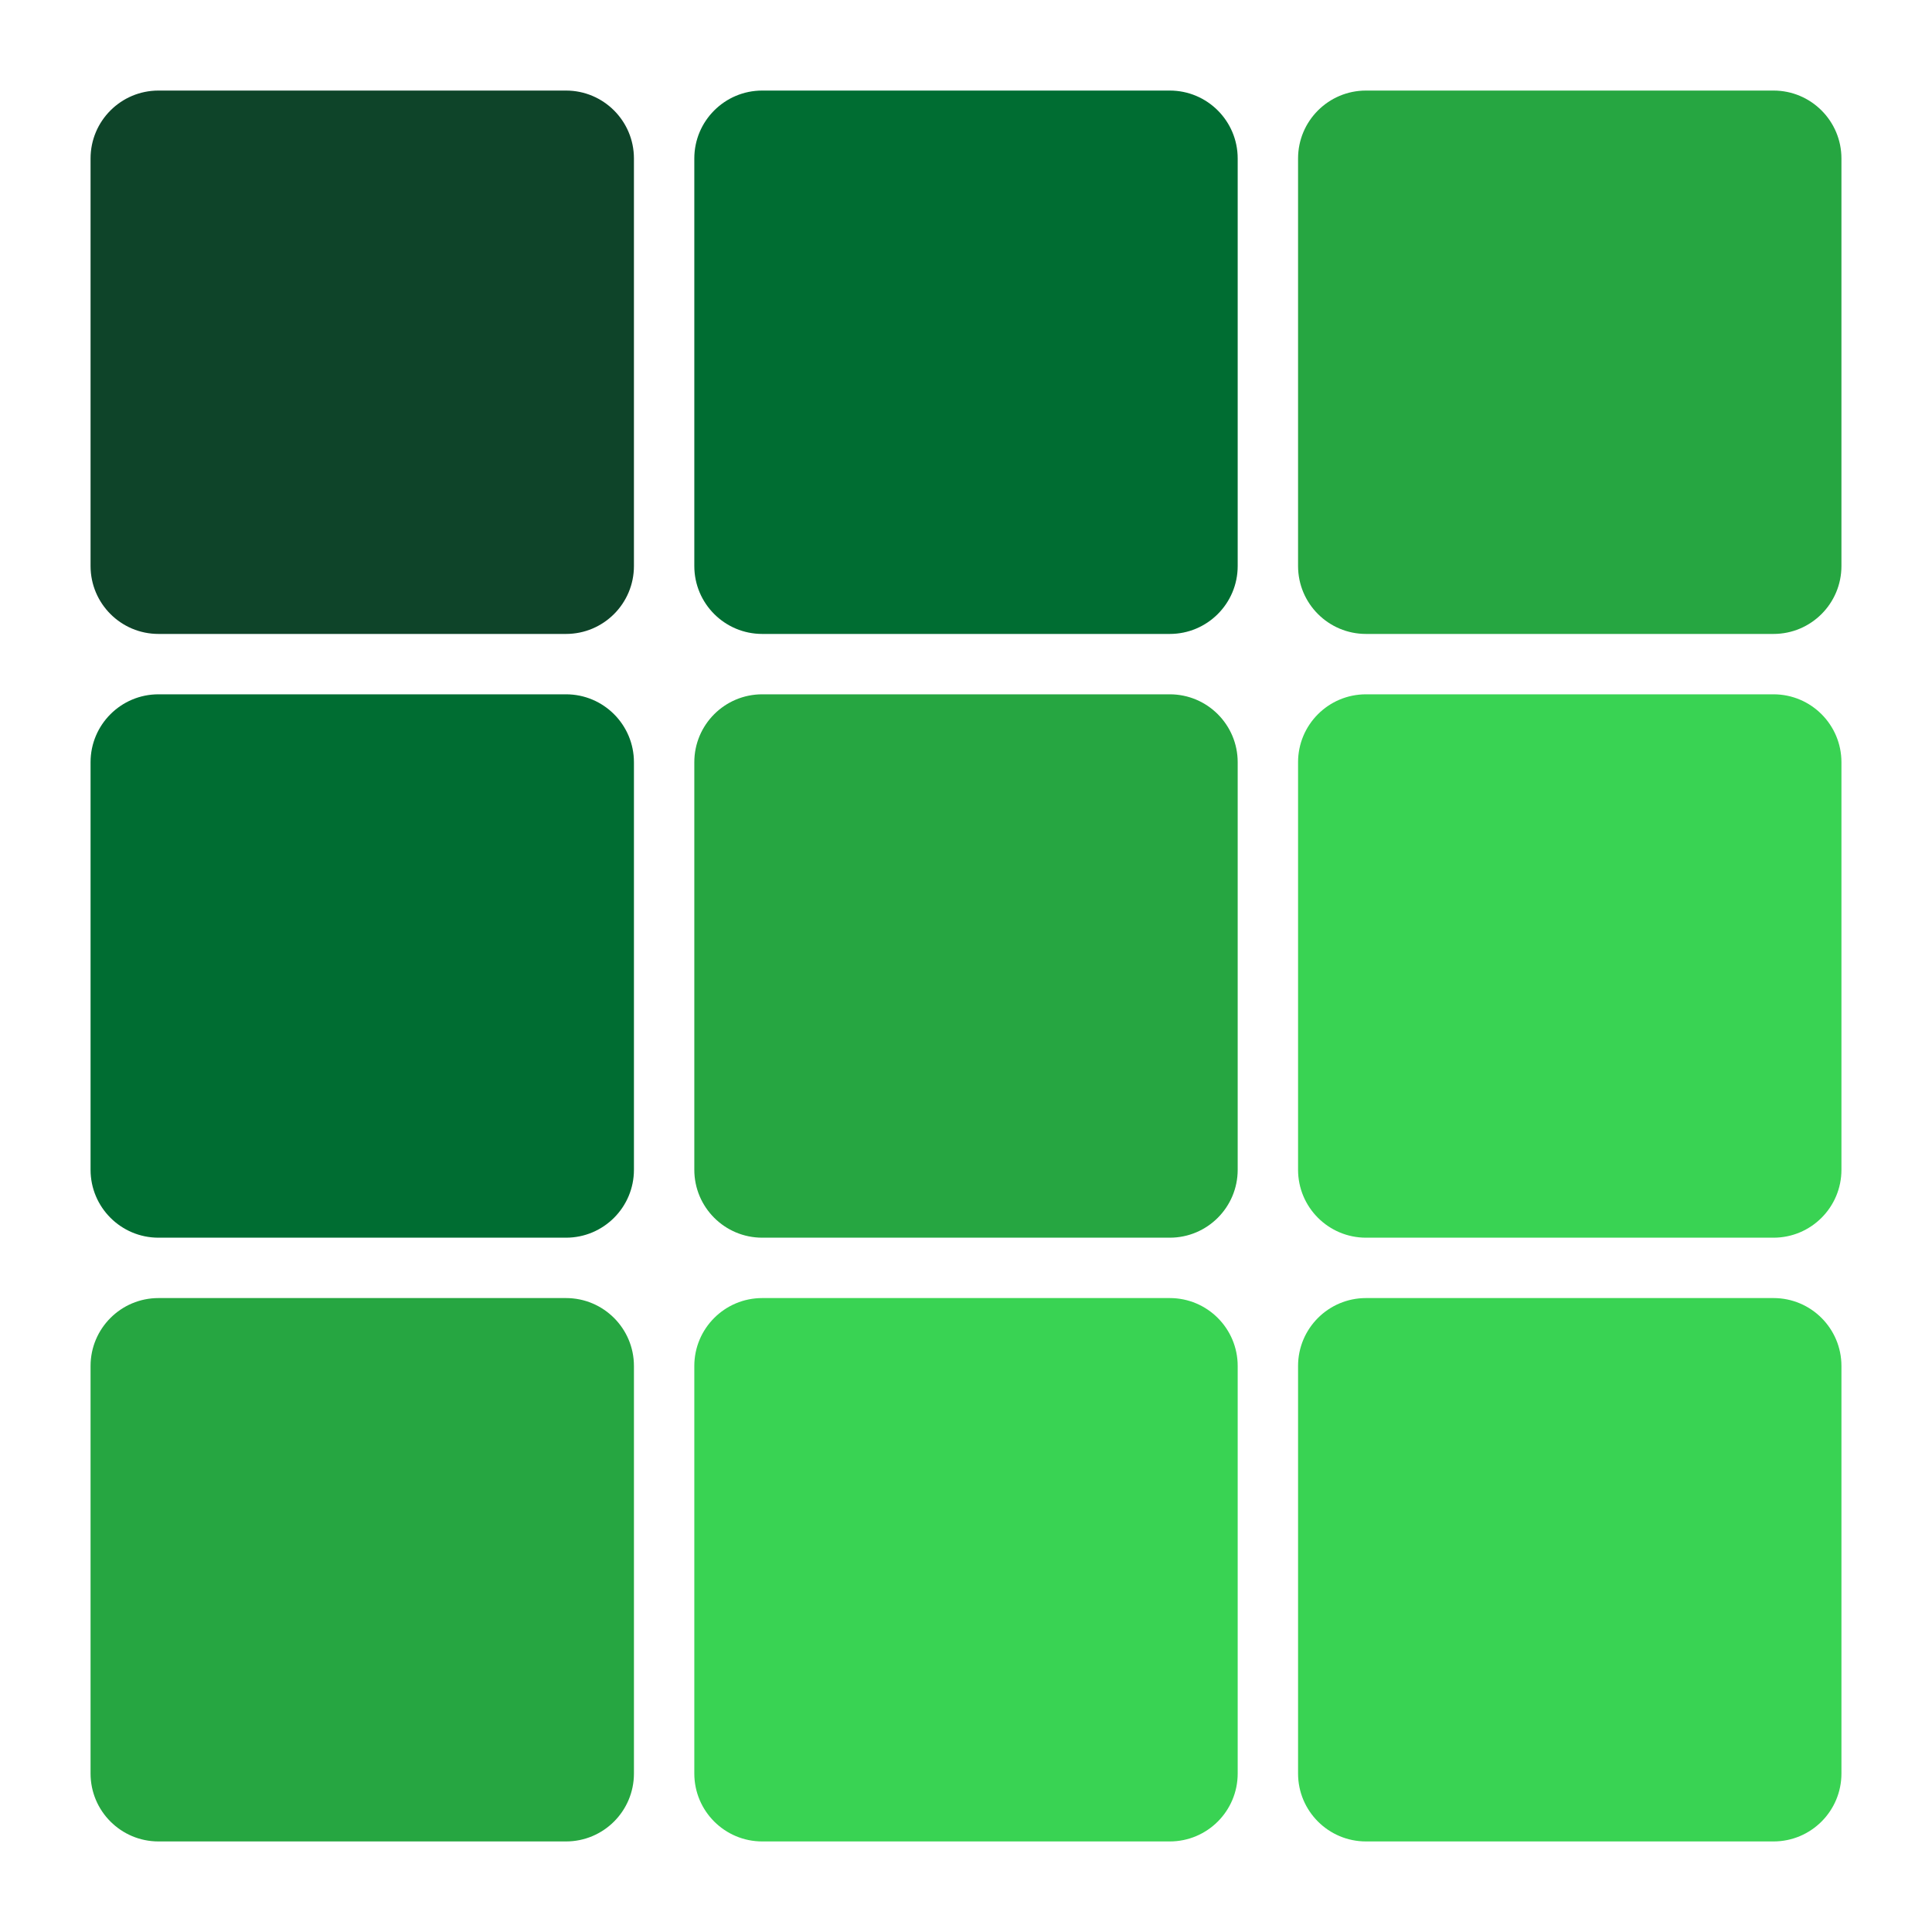
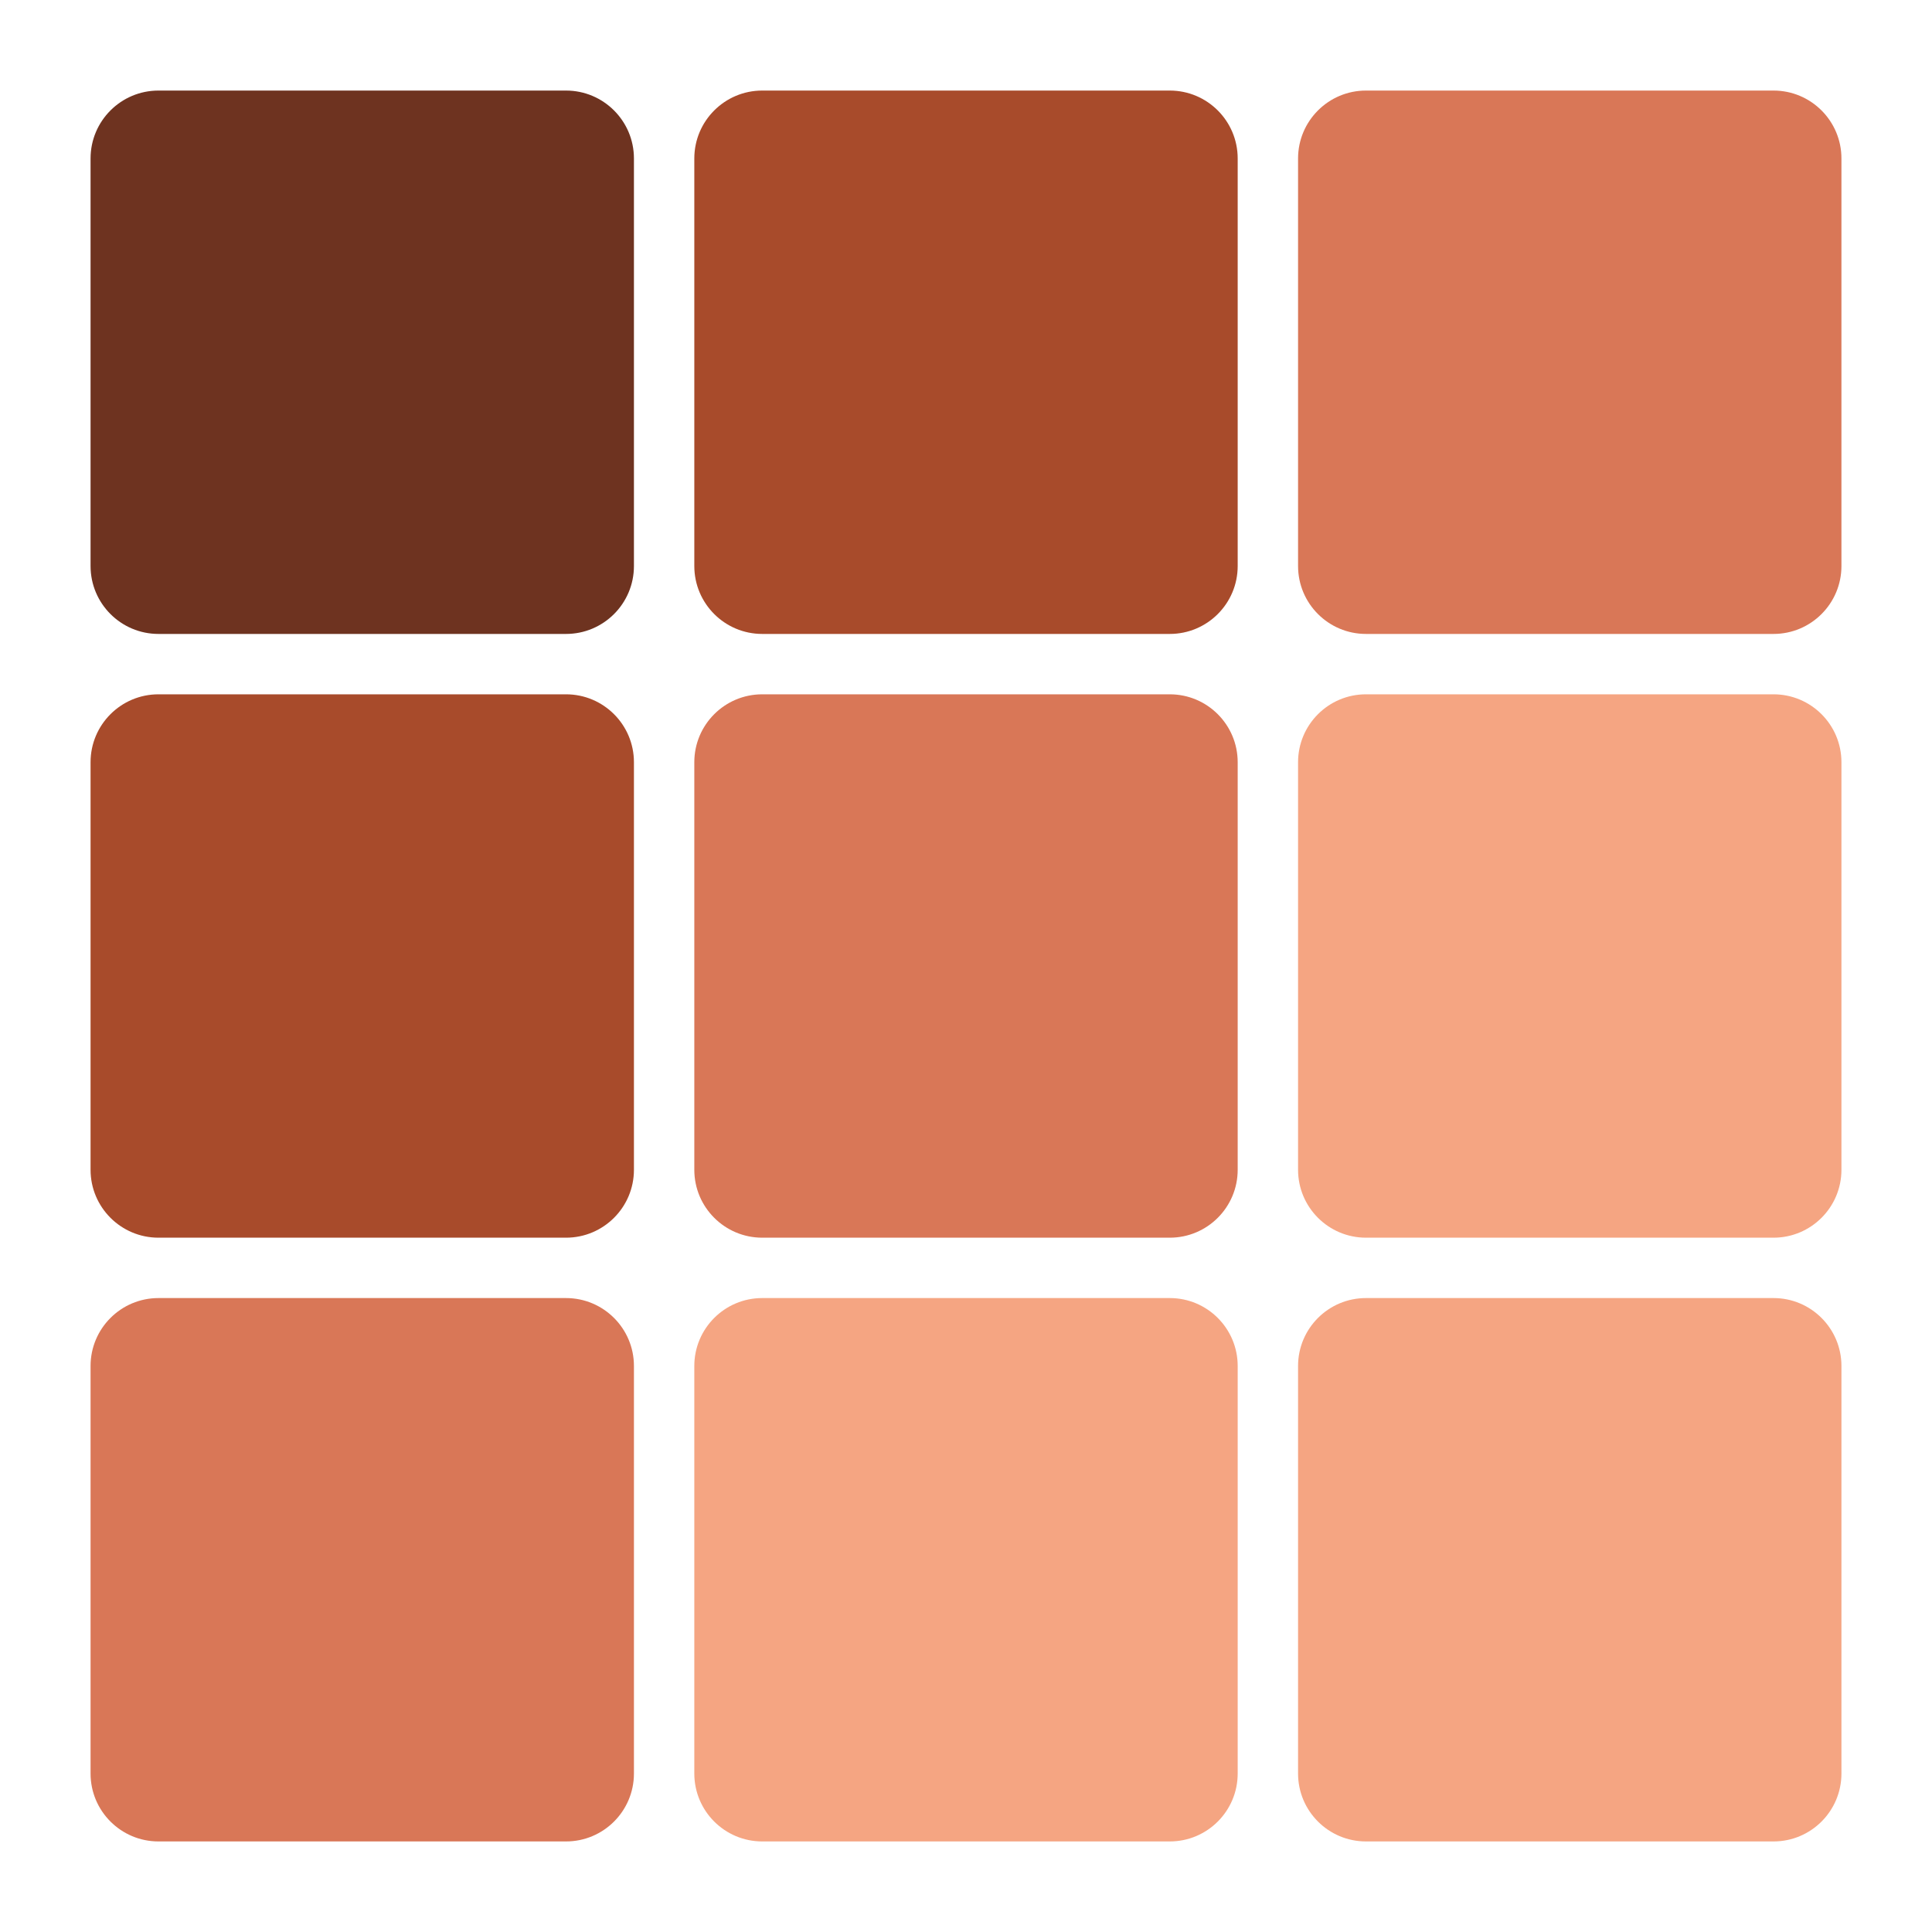
<svg xmlns="http://www.w3.org/2000/svg" width="512" height="512" viewBox="0 0 512 512" fill="none">
-   <rect x="24" y="24" width="144" height="144" rx="18" fill="#0e4429" />
-   <rect x="184" y="24" width="144" height="144" rx="18" fill="#006d32" />
-   <rect x="344" y="24" width="144" height="144" rx="18" fill="#26a641" />
-   <rect x="24" y="184" width="144" height="144" rx="18" fill="#006d32" />
-   <rect x="184" y="184" width="144" height="144" rx="18" fill="#26a641" />
-   <rect x="344" y="184" width="144" height="144" rx="18" fill="#39d353" />
-   <rect x="24" y="344" width="144" height="144" rx="18" fill="#26a641" />
-   <rect x="184" y="344" width="144" height="144" rx="18" fill="#39d353" />
-   <rect x="344" y="344" width="144" height="144" rx="18" fill="#39d353" />
+   <rect x="24" y="24" width="144" height="144" rx="18" fill="#6e3320" />
+   <rect x="184" y="24" width="144" height="144" rx="18" fill="#a84b2b" />
+   <rect x="344" y="24" width="144" height="144" rx="18" fill="#d97757" />
+   <rect x="24" y="184" width="144" height="144" rx="18" fill="#a84b2b" />
+   <rect x="184" y="184" width="144" height="144" rx="18" fill="#d97757" />
+   <rect x="344" y="184" width="144" height="144" rx="18" fill="#f5a582" />
+   <rect x="24" y="344" width="144" height="144" rx="18" fill="#d97757" />
+   <rect x="184" y="344" width="144" height="144" rx="18" fill="#f5a582" />
+   <rect x="344" y="344" width="144" height="144" rx="18" fill="#f5a582" />
</svg>
